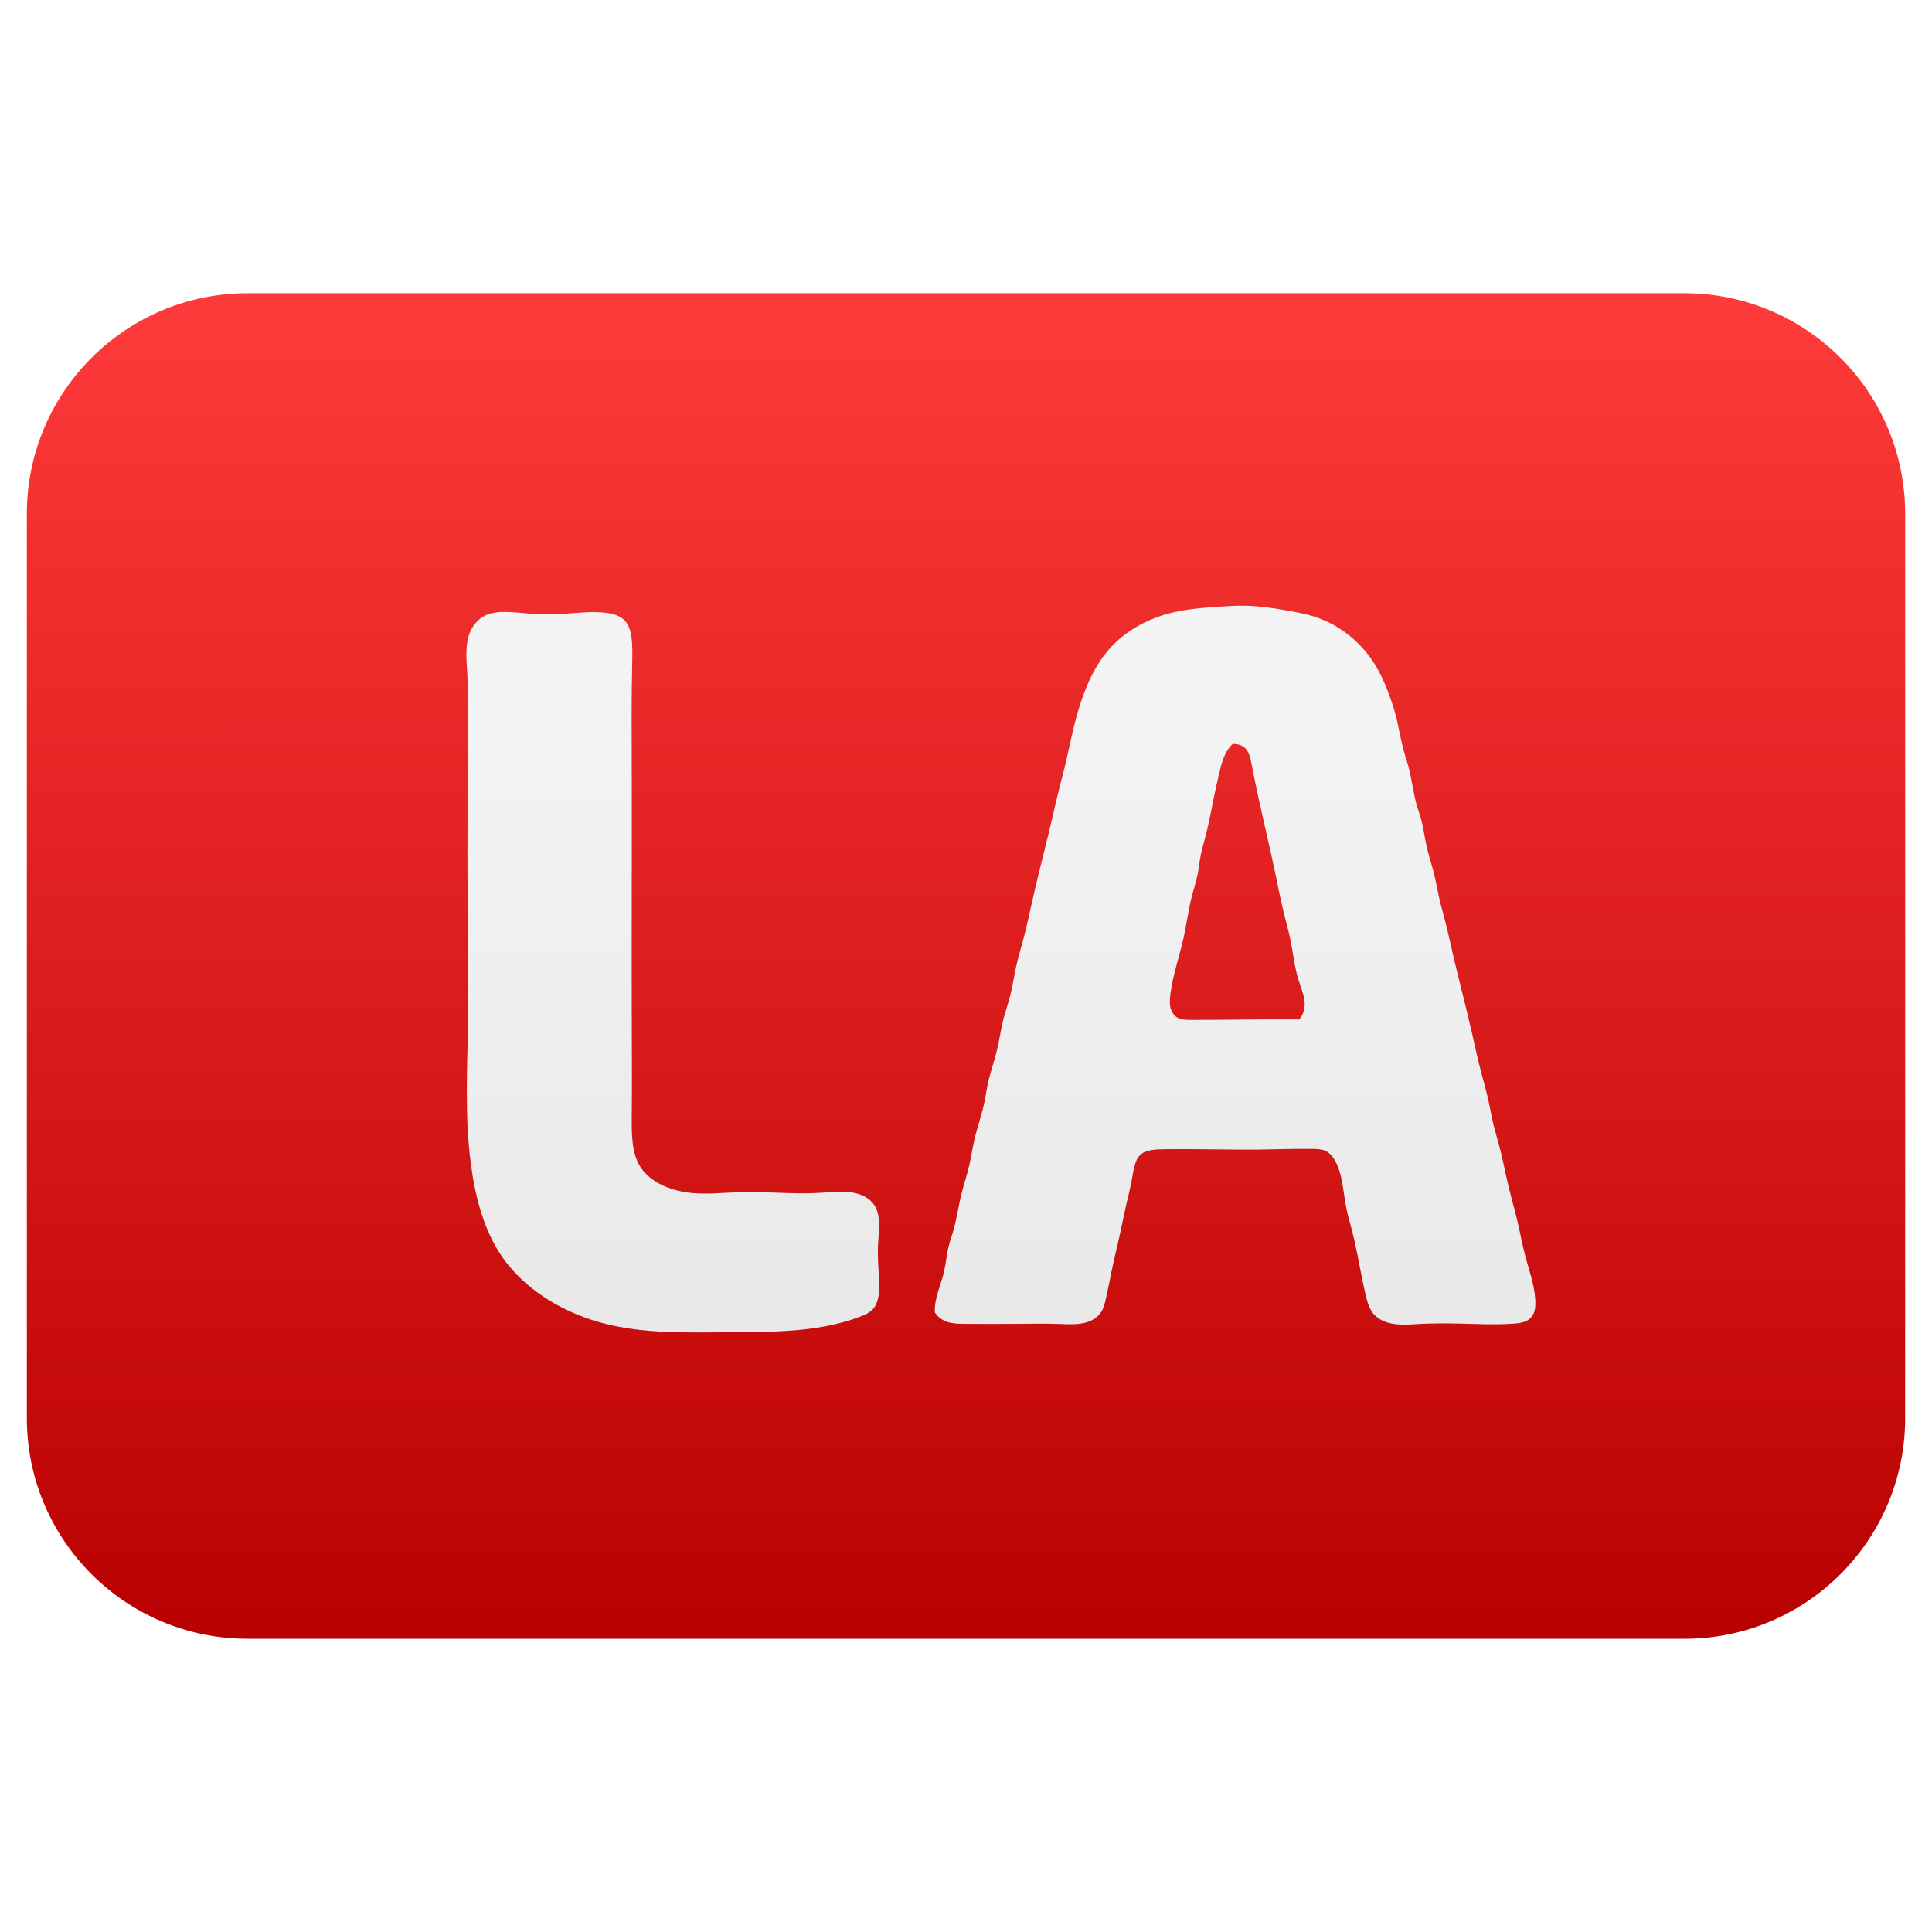
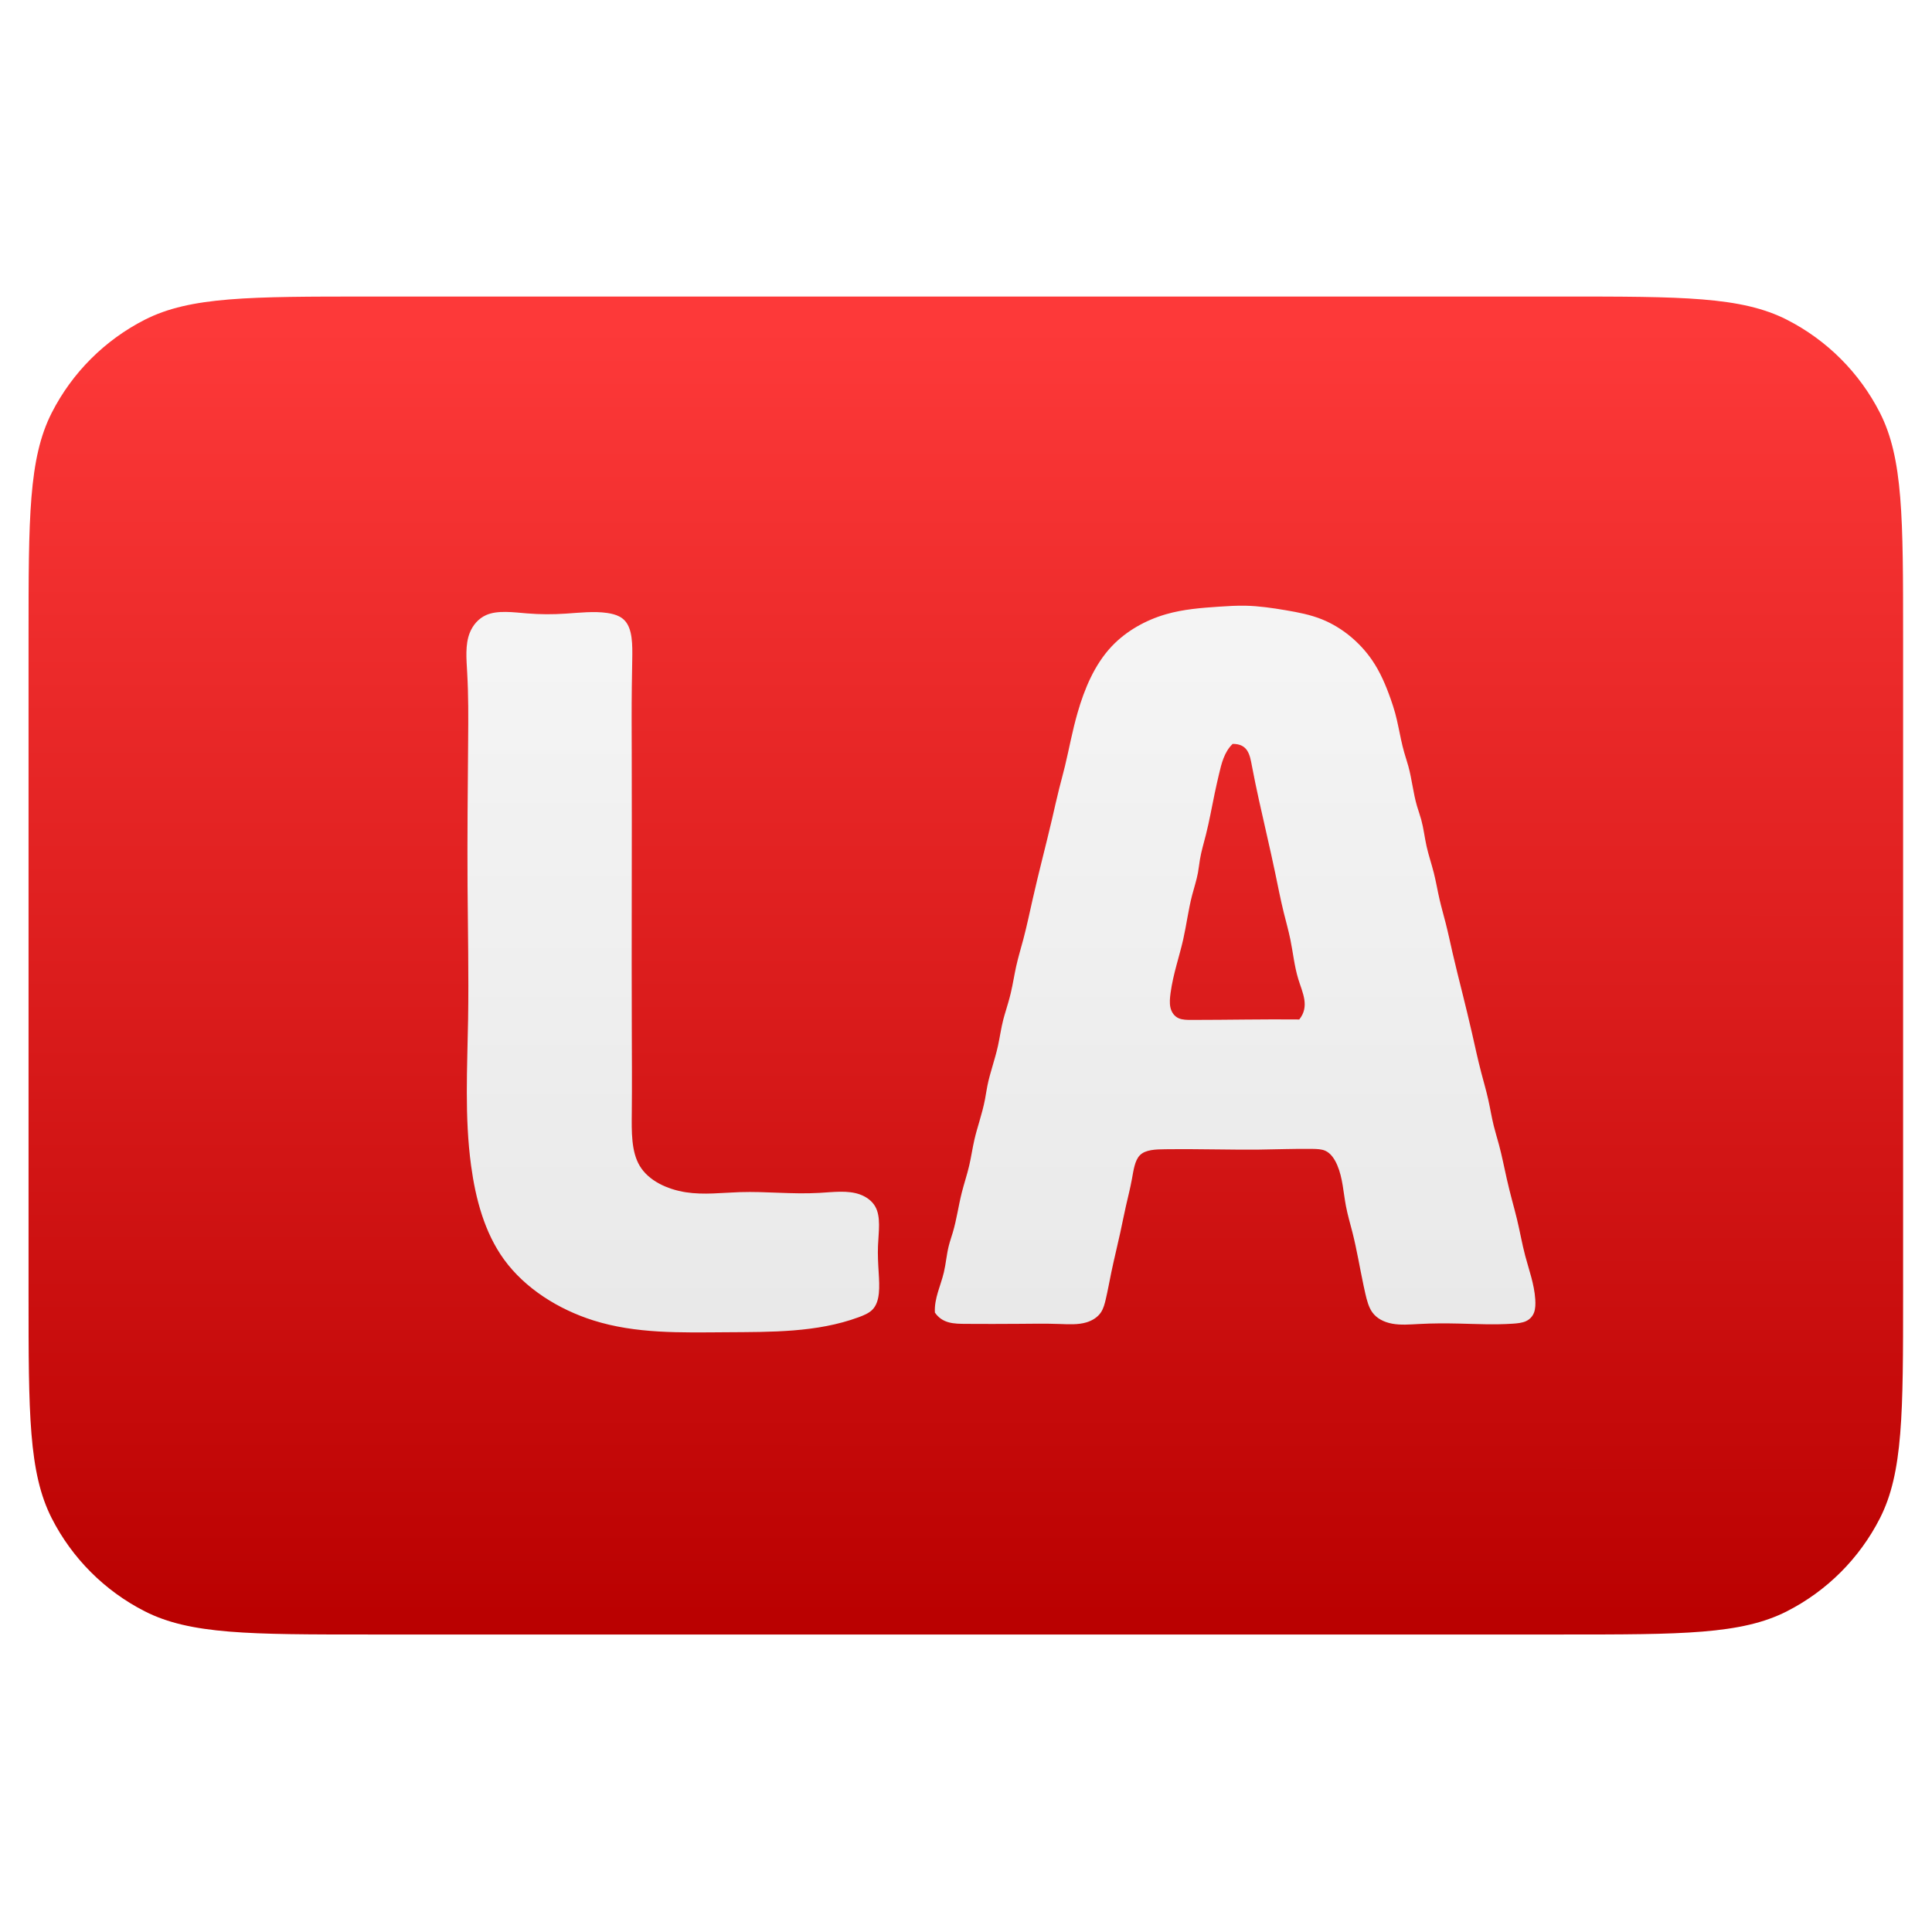
<svg xmlns="http://www.w3.org/2000/svg" width="144" height="144" viewBox="0 0 144 144">
  <defs>
-     <linearGradient id="la-badge" gradientUnits="userSpaceOnUse" x1="72.005" y1="23.495" x2="71.995" y2="120.505">
+     <linearGradient id="la-badge" gradientUnits="userSpaceOnUse" x1="72.005" y1="23.495" x2="71.995" y2="120.505" gradientTransform="matrix(1.001418 0 0 1.001418 0.1985816 0.1985816)">
      <stop offset="0" stop-color="#FD3939" />
      <stop offset="0.143" stop-color="#F43131" />
      <stop offset="0.286" stop-color="#EA2929" />
      <stop offset="0.429" stop-color="#E12121" />
      <stop offset="0.571" stop-color="#D71919" />
      <stop offset="0.714" stop-color="#CD1111" />
      <stop offset="0.857" stop-color="#C40909" />
      <stop offset="1" stop-color="#BA0101" />
    </linearGradient>
    <linearGradient id="la-letters" gradientUnits="userSpaceOnUse" x1="72" y1="46.5" x2="72" y2="97.5">
      <stop offset="0" stop-color="#F4F4F4" />
      <stop offset="0.143" stop-color="#F3F3F3" />
      <stop offset="0.286" stop-color="#F1F1F1" />
      <stop offset="0.429" stop-color="#F0F0F0" />
      <stop offset="0.571" stop-color="#EEEEEE" />
      <stop offset="0.714" stop-color="#ECECEC" />
      <stop offset="0.857" stop-color="#EBEBEB" />
      <stop offset="1" stop-color="#E9E9E9" />
    </linearGradient>
  </defs>
+   <path d="M 116.645 21.474 c 8.961 0 13.441 0 16.864 1.744 a 16 16 0 0 1 6.992 6.992 c 1.744 3.423 1.744 7.903 1.744 16.864 L 142.245 96.453 c 0 8.961 0 13.441 -1.744 16.864 a 16 16 0 0 1 -6.992 6.992 c -3.423 1.744 -7.903 1.744 -16.864 1.744 L 26.929 122.053 c -8.961 0 -13.441 0 -16.864 -1.744 a 16 16 0 0 1 -6.992 -6.992 c -1.744 -3.423 -1.744 -7.903 -1.744 -16.864 L 1.329 47.075 c 0 -8.961 0 -13.441 1.744 -16.864 a 16 16 0 0 1 6.992 -6.992 c 3.423 -1.744 7.903 -1.744 16.864 -1.744 Z" fill="url(#la-badge)" transform="matrix(0.9915014 0 0 0.9915014 0.8101983 0.8101983)" />
  <g transform="matrix(0.9929078 0 0 0.9929078 1.007092 1.007092)">
-     <rect x="1" y="21" width="141" height="101" rx="16.564" fill="url(#la-badge)" />
    <path d="M69.164 97.5C69.111 96.446 69.601 95.5 69.839 94.494C69.994 93.839 70.041 93.159 70.207 92.507C70.292 92.169 70.409 91.839 70.508 91.505C70.799 90.522 70.934 89.501 71.184 88.509C71.355 87.832 71.58 87.168 71.74 86.487C71.893 85.832 71.985 85.161 72.138 84.505C72.242 84.058 72.374 83.617 72.503 83.175C72.664 82.621 72.82 82.065 72.928 81.497C72.991 81.167 73.037 80.834 73.103 80.505C73.204 79.993 73.351 79.492 73.497 78.992C73.643 78.496 73.787 78 73.899 77.496C74.044 76.837 74.133 76.164 74.302 75.511C74.359 75.291 74.425 75.072 74.491 74.854C74.627 74.404 74.762 73.953 74.869 73.496C75.023 72.841 75.123 72.172 75.269 71.515C75.422 70.832 75.626 70.163 75.805 69.487C76.067 68.498 76.276 67.496 76.502 66.497C76.727 65.501 76.969 64.508 77.215 63.517C77.464 62.51 77.718 61.506 77.953 60.495C78.131 59.73 78.299 58.961 78.49 58.201C78.633 57.633 78.789 57.07 78.928 56.498C79.088 55.84 79.226 55.17 79.372 54.513C79.522 53.834 79.681 53.167 79.873 52.498C80.39 50.697 81.148 48.876 82.427 47.516C83.516 46.358 84.983 45.534 86.524 45.091C87.817 44.719 89.162 44.616 90.498 44.526C91.163 44.481 91.826 44.44 92.493 44.455C93.499 44.477 94.515 44.626 95.509 44.795C96.447 44.954 97.365 45.131 98.234 45.483C99.716 46.083 101.056 47.193 101.97 48.52C102.591 49.422 103.015 50.424 103.381 51.464C103.504 51.814 103.62 52.168 103.718 52.525C103.807 52.851 103.88 53.179 103.949 53.508C104.089 54.17 104.213 54.838 104.401 55.491C104.499 55.832 104.614 56.169 104.708 56.512C104.976 57.492 105.068 58.515 105.354 59.491C105.453 59.831 105.577 60.166 105.671 60.509C105.85 61.16 105.924 61.838 106.07 62.498C106.22 63.177 106.448 63.836 106.618 64.51C106.784 65.167 106.895 65.838 107.047 66.498C107.186 67.098 107.357 67.69 107.509 68.286C107.696 69.019 107.852 69.76 108.021 70.498C108.252 71.509 108.507 72.514 108.758 73.52C109.004 74.508 109.246 75.498 109.473 76.492C109.701 77.492 109.915 78.496 110.174 79.488C110.35 80.164 110.548 80.835 110.701 81.517C110.848 82.174 110.954 82.841 111.116 83.495C111.235 83.978 111.384 84.453 111.513 84.934C111.739 85.779 111.904 86.641 112.098 87.493C112.221 88.036 112.356 88.575 112.499 89.116C112.622 89.581 112.75 90.048 112.862 90.515C113.083 91.431 113.239 92.348 113.48 93.259C113.762 94.325 114.159 95.382 114.233 96.525C114.255 96.87 114.248 97.223 114.142 97.511C114.031 97.81 113.811 98.039 113.518 98.169C113.235 98.294 112.883 98.328 112.534 98.351C111.151 98.443 109.813 98.372 108.495 98.342C107.506 98.319 106.529 98.319 105.505 98.374C104.823 98.41 104.12 98.47 103.473 98.346C102.883 98.233 102.34 97.967 102.004 97.502C101.726 97.116 101.592 96.593 101.475 96.086C101.428 95.884 101.385 95.684 101.343 95.486C101.056 94.131 100.84 92.804 100.511 91.502C100.344 90.846 100.149 90.196 100.02 89.518C99.826 88.499 99.781 87.415 99.371 86.456C99.171 85.989 98.884 85.551 98.466 85.367C98.188 85.246 97.854 85.236 97.519 85.23C96.179 85.21 94.84 85.267 93.497 85.282C92.49 85.294 91.482 85.281 90.493 85.269C89.175 85.254 87.892 85.24 86.481 85.255C85.744 85.263 84.972 85.28 84.551 85.708C84.167 86.1 84.075 86.836 83.954 87.499C83.823 88.212 83.659 88.841 83.51 89.497C83.361 90.155 83.227 90.839 83.081 91.511C82.862 92.518 82.615 93.497 82.406 94.508C82.268 95.174 82.147 95.855 81.99 96.523C81.91 96.864 81.82 97.202 81.645 97.477C81.402 97.858 80.992 98.116 80.538 98.252C79.906 98.442 79.185 98.395 78.494 98.372C77.46 98.336 76.491 98.352 75.504 98.361C74.188 98.373 72.839 98.372 71.488 98.364C70.606 98.359 69.723 98.351 69.151 97.495ZM35.481 45.156C36.334 44.78 37.506 44.947 38.537 45.03C39.568 45.114 40.459 45.113 41.461 45.048C42.463 44.983 43.577 44.854 44.567 44.999C44.898 45.048 45.216 45.127 45.48 45.266C45.631 45.345 45.765 45.445 45.878 45.564C46.48 46.202 46.464 47.41 46.446 48.502C46.434 49.209 46.422 49.868 46.414 50.527C46.393 52.175 46.402 53.828 46.407 55.489C46.429 62.464 46.387 69.578 46.413 76.478C46.42 78.45 46.433 80.404 46.412 82.509C46.398 83.936 46.368 85.431 47.006 86.501C47.669 87.612 49.051 88.264 50.47 88.485C51.816 88.695 53.194 88.517 54.526 88.475C56.52 88.411 58.411 88.649 60.497 88.531C61.541 88.472 62.633 88.323 63.531 88.646C64.013 88.819 64.438 89.127 64.679 89.542C65.13 90.316 64.936 91.462 64.894 92.497C64.866 93.186 64.904 93.825 64.946 94.524C65.008 95.551 65.078 96.706 64.459 97.314C64.201 97.567 63.824 97.725 63.443 97.865C60.301 99.022 56.878 98.97 53.49 98.993C50.089 99.016 46.723 99.116 43.517 98.101C40.906 97.275 38.402 95.709 36.819 93.528C35.365 91.524 34.689 89.001 34.348 86.482C33.852 82.819 34.065 79.167 34.124 75.505C34.178 72.176 34.105 68.84 34.083 65.5C34.059 61.826 34.098 58.148 34.128 54.509C34.142 52.855 34.154 51.209 34.056 49.485C33.998 48.45 33.9 47.388 34.239 46.514C34.469 45.919 34.901 45.412 35.481 45.156ZM91.5 54.844C90.886 55.444 90.679 56.293 90.484 57.128C90.376 57.592 90.271 58.052 90.174 58.513C89.954 59.557 89.772 60.61 89.509 61.646C89.353 62.263 89.167 62.873 89.061 63.503C89.005 63.834 88.972 64.171 88.911 64.5C88.808 65.063 88.626 65.604 88.481 66.158C88.194 67.254 88.053 68.405 87.806 69.5C87.508 70.824 87.056 72.067 86.856 73.524C86.807 73.885 86.773 74.258 86.838 74.58C86.916 74.97 87.14 75.284 87.475 75.427C87.755 75.547 88.112 75.548 88.467 75.547C91.224 75.546 93.822 75.486 96.519 75.513C97.305 74.526 96.764 73.523 96.449 72.499C96.145 71.508 96.052 70.499 95.848 69.508C95.709 68.83 95.518 68.161 95.352 67.486C95.109 66.502 94.917 65.506 94.71 64.516C94.327 62.683 93.892 60.871 93.489 59.035C93.304 58.189 93.125 57.339 92.963 56.48C92.808 55.653 92.668 54.819 91.514 54.827Z" fill="url(#la-letters)" fill-rule="evenodd" />
  </g>
</svg>
